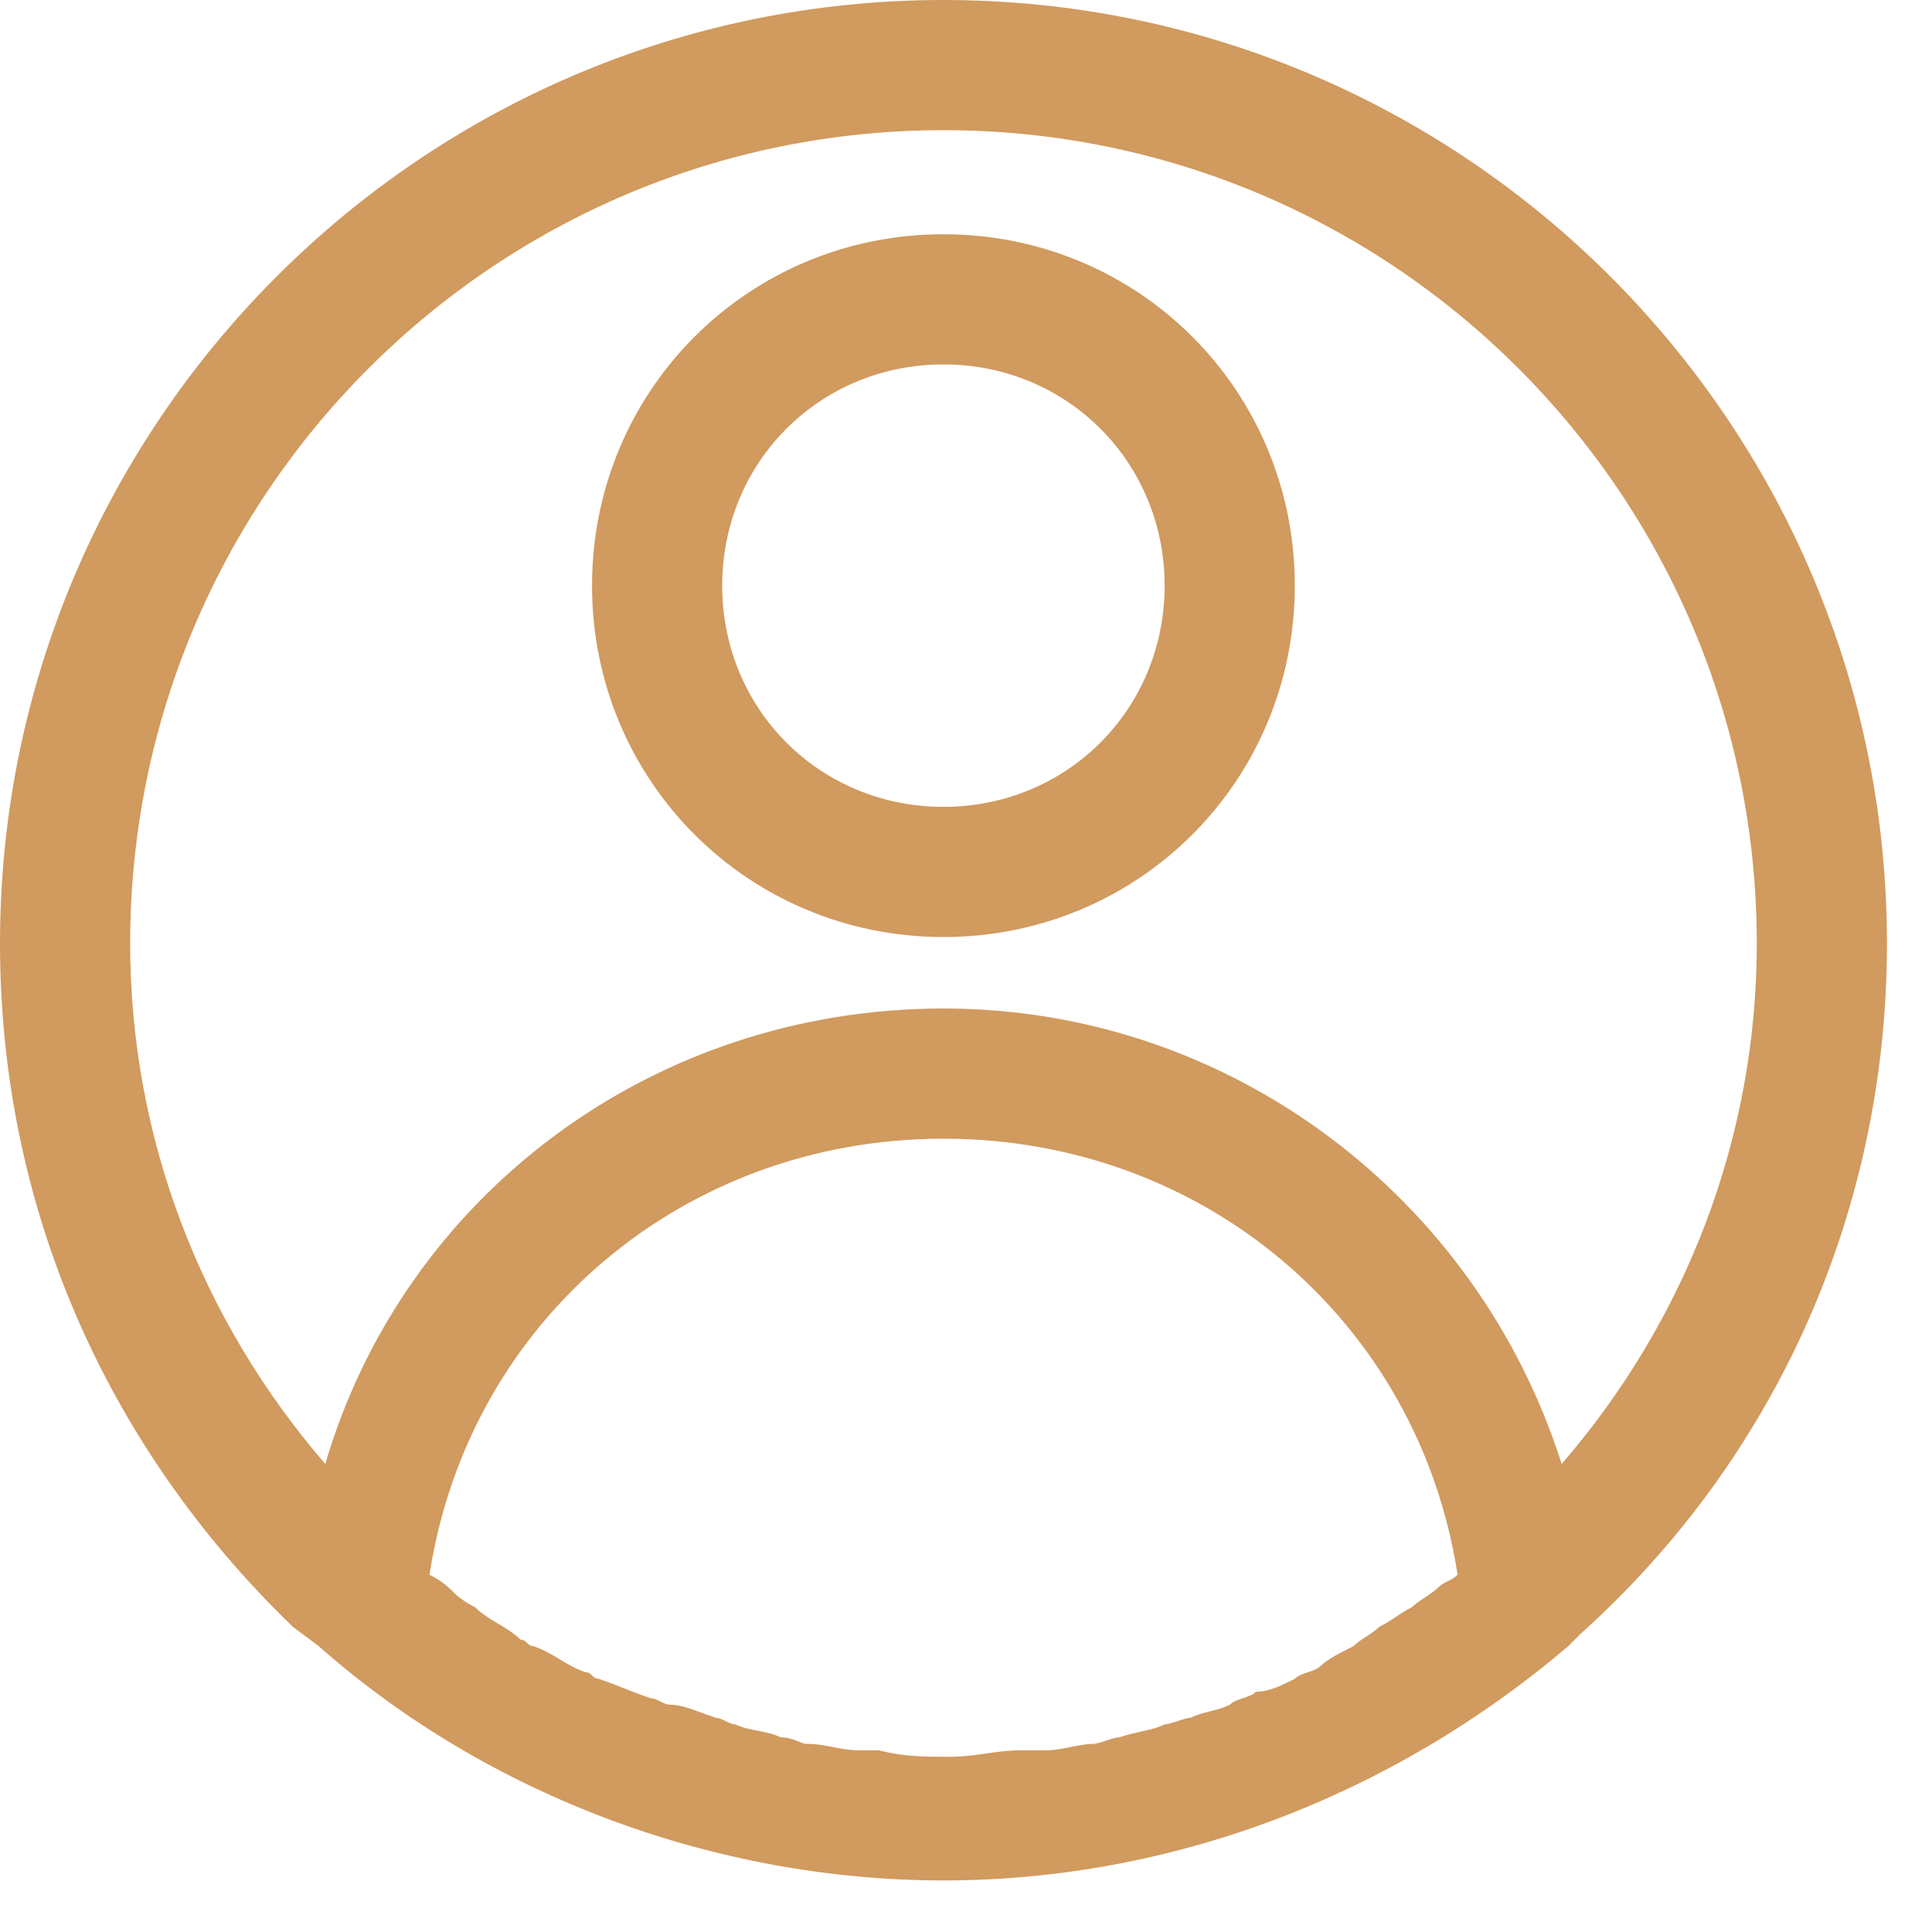
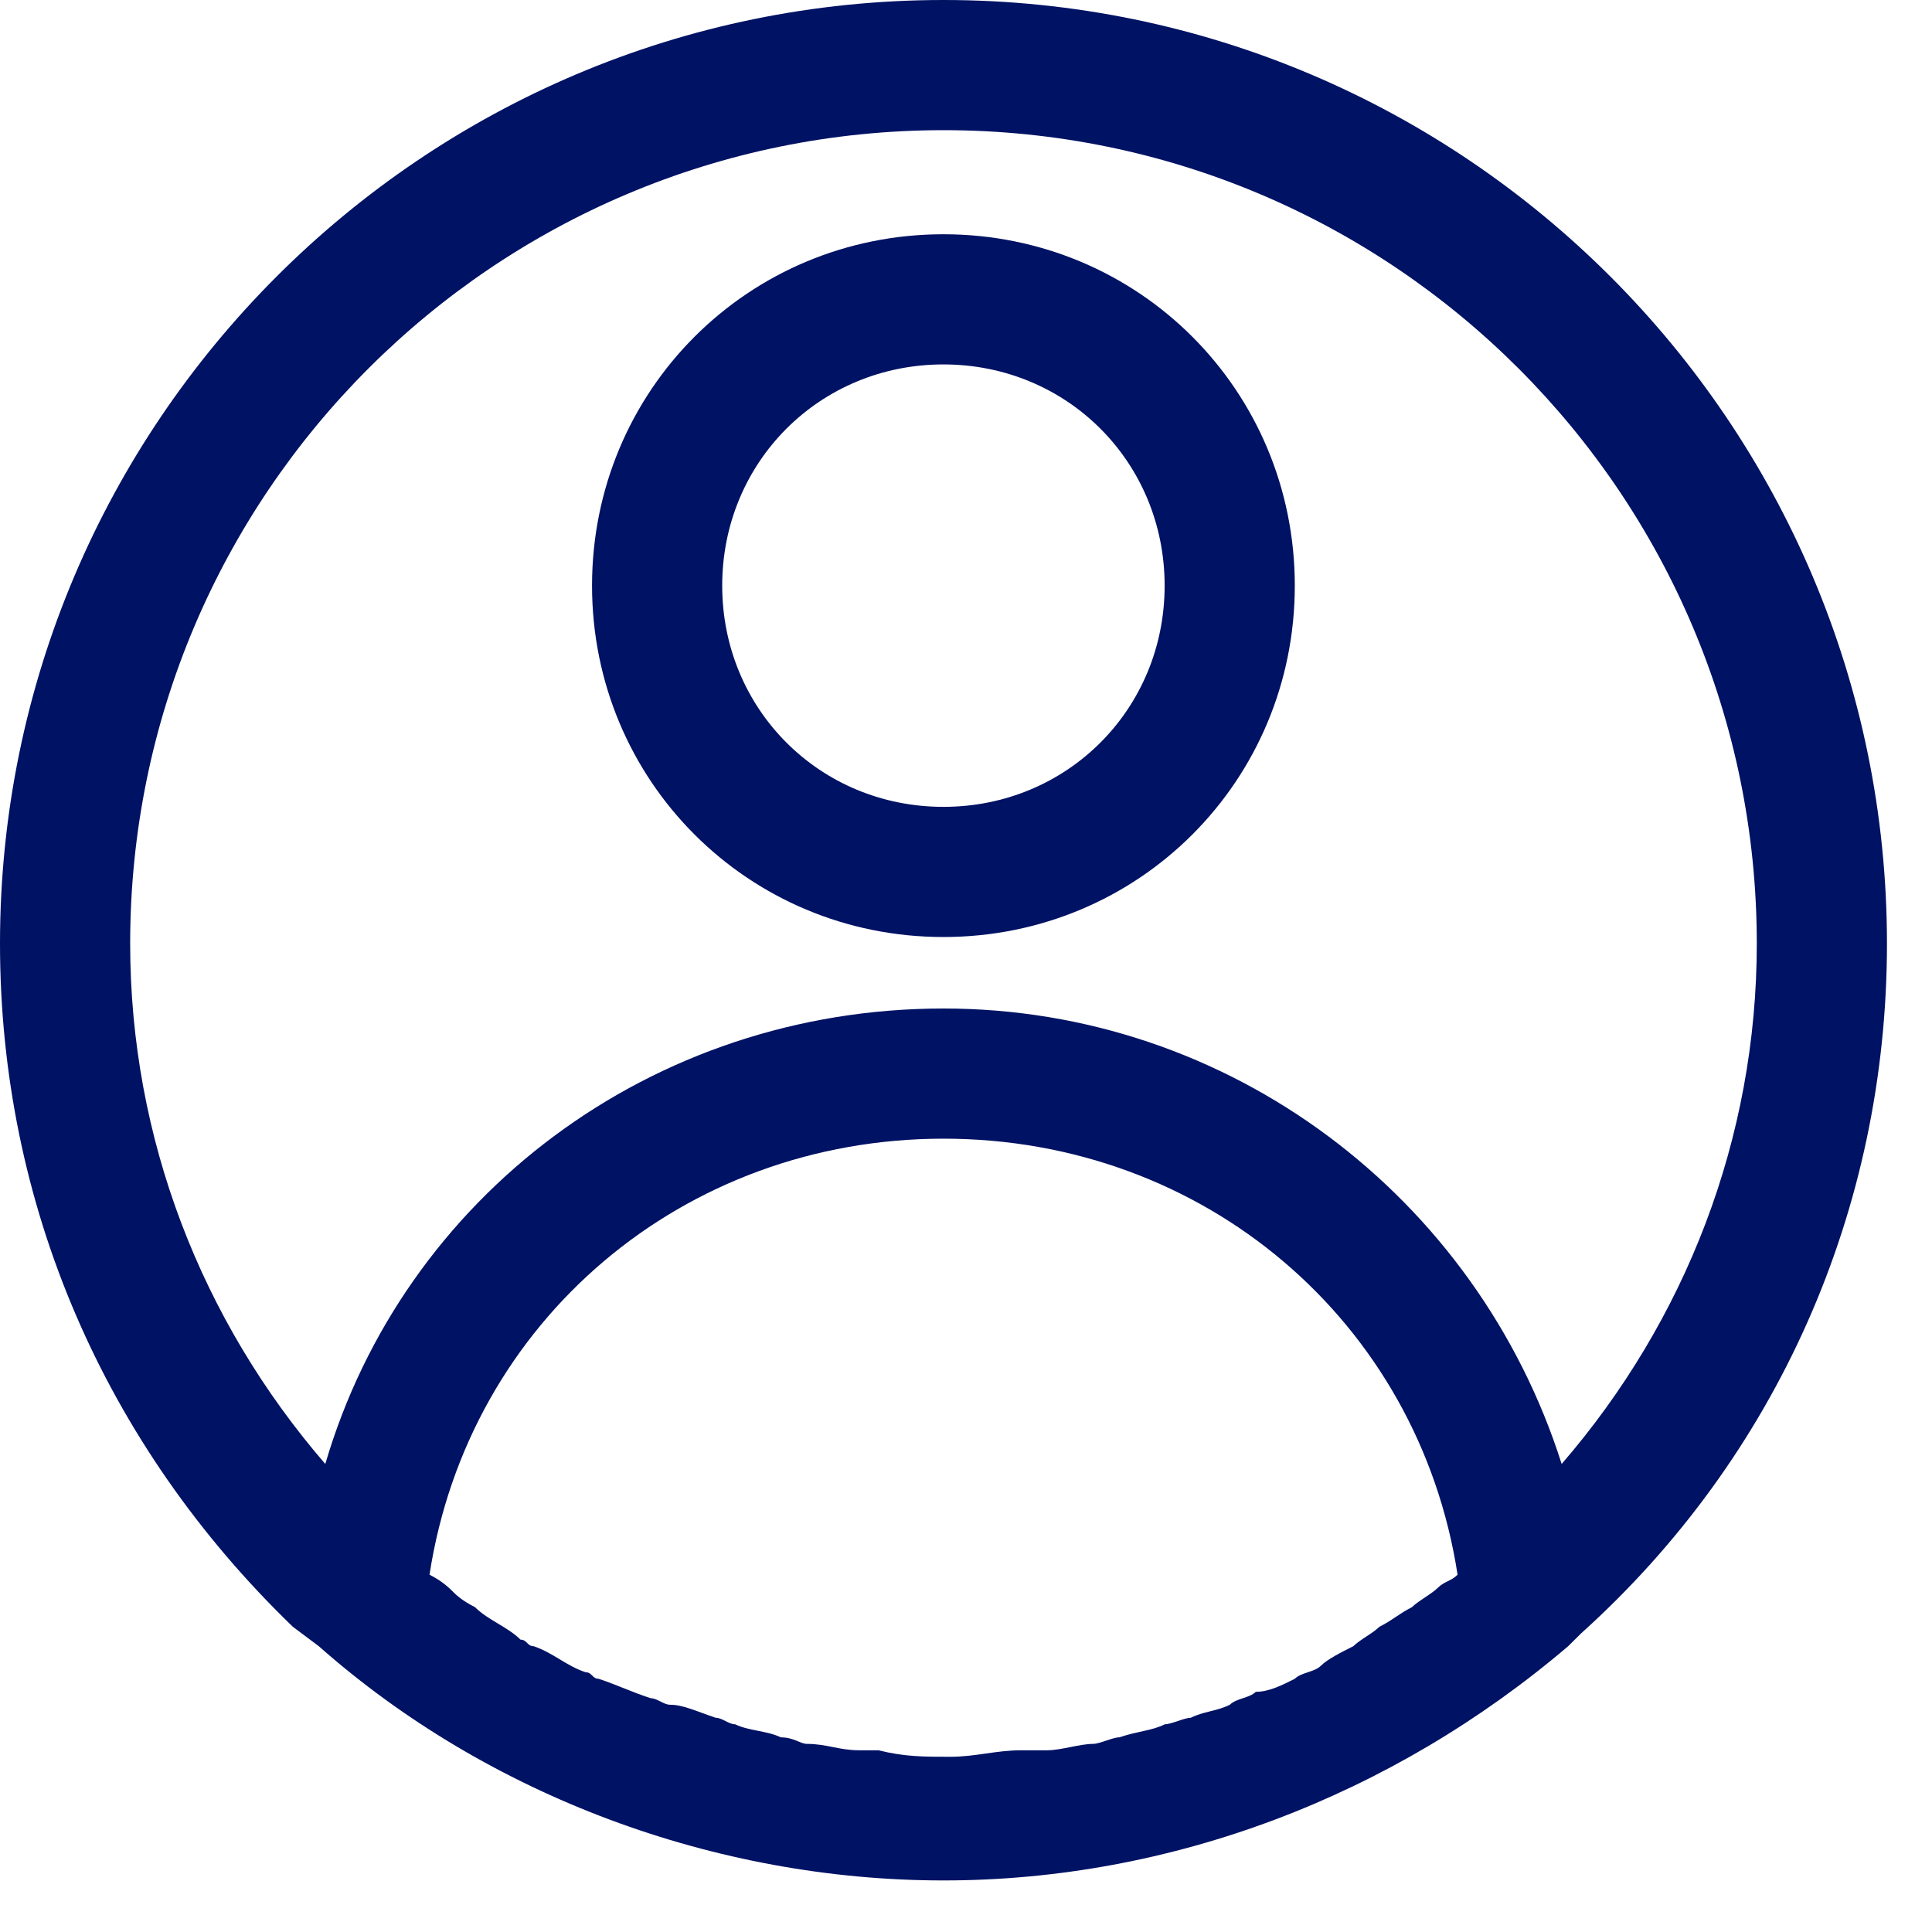
<svg xmlns="http://www.w3.org/2000/svg" width="16" height="16" viewBox="0 0 16 16" fill="none">
-   <path d="M15.627 7.814C15.627 3.503 12.124 0 7.814 0C3.503 0 0 3.503 0 7.814C0 9.969 0.862 11.963 2.425 13.472L2.64 13.633C4.042 14.873 5.928 15.573 7.814 15.573C9.7 15.573 11.532 14.873 12.987 13.633L13.095 13.526C14.711 12.071 15.627 10.023 15.627 7.814ZM1.078 7.814C1.078 4.095 4.095 1.078 7.814 1.078C11.532 1.078 14.549 4.095 14.549 7.814C14.549 9.43 13.957 10.939 12.933 12.124C12.232 9.915 10.185 8.352 7.814 8.352C5.389 8.352 3.341 9.915 2.694 12.124C1.67 10.939 1.078 9.43 1.078 7.814ZM11.909 13.148C11.855 13.202 11.747 13.256 11.693 13.31C11.586 13.364 11.532 13.418 11.424 13.472C11.37 13.526 11.262 13.579 11.208 13.633C11.101 13.687 10.993 13.741 10.939 13.795C10.885 13.849 10.777 13.849 10.723 13.903C10.616 13.957 10.508 14.011 10.4 14.011C10.346 14.064 10.239 14.064 10.185 14.118C10.077 14.172 9.969 14.172 9.861 14.226C9.807 14.226 9.7 14.28 9.646 14.28C9.538 14.334 9.43 14.334 9.269 14.388C9.215 14.388 9.107 14.442 9.053 14.442C8.945 14.442 8.784 14.495 8.676 14.495H8.46C8.245 14.495 8.083 14.549 7.867 14.549C7.652 14.549 7.49 14.549 7.275 14.495H7.113C6.951 14.495 6.844 14.442 6.682 14.442C6.628 14.442 6.574 14.388 6.466 14.388C6.359 14.334 6.197 14.334 6.089 14.28C6.035 14.28 5.981 14.226 5.928 14.226C5.766 14.172 5.658 14.118 5.55 14.118C5.496 14.118 5.443 14.064 5.389 14.064C5.227 14.011 5.119 13.957 4.958 13.903C4.904 13.903 4.904 13.849 4.85 13.849C4.688 13.795 4.58 13.687 4.419 13.633C4.365 13.633 4.365 13.579 4.311 13.579C4.203 13.472 4.042 13.418 3.934 13.31C3.826 13.256 3.772 13.202 3.772 13.202C3.718 13.148 3.664 13.095 3.557 13.041C3.88 10.939 5.658 9.43 7.814 9.43C9.969 9.43 11.747 10.939 12.071 13.041C12.017 13.095 11.963 13.095 11.909 13.148Z" fill="#D19A5E" />
-   <path d="M7.813 7.76C6.197 7.76 4.903 6.467 4.903 4.85C4.903 3.233 6.197 1.94 7.813 1.94C9.43 1.94 10.723 3.233 10.723 4.85C10.723 6.467 9.43 7.76 7.813 7.76ZM7.813 3.018C6.789 3.018 5.981 3.826 5.981 4.85C5.981 5.874 6.789 6.682 7.813 6.682C8.837 6.682 9.645 5.874 9.645 4.85C9.645 3.826 8.837 3.018 7.813 3.018Z" fill="#D19A5E" />
+   <path d="M15.627 7.814C15.627 3.503 12.124 0 7.814 0C3.503 0 0 3.503 0 7.814C0 9.969 0.862 11.963 2.425 13.472L2.64 13.633C4.042 14.873 5.928 15.573 7.814 15.573C9.7 15.573 11.532 14.873 12.987 13.633L13.095 13.526C14.711 12.071 15.627 10.023 15.627 7.814ZM1.078 7.814C1.078 4.095 4.095 1.078 7.814 1.078C11.532 1.078 14.549 4.095 14.549 7.814C14.549 9.43 13.957 10.939 12.933 12.124C12.232 9.915 10.185 8.352 7.814 8.352C5.389 8.352 3.341 9.915 2.694 12.124C1.67 10.939 1.078 9.43 1.078 7.814ZM11.909 13.148C11.855 13.202 11.747 13.256 11.693 13.31C11.586 13.364 11.532 13.418 11.424 13.472C11.37 13.526 11.262 13.579 11.208 13.633C11.101 13.687 10.993 13.741 10.939 13.795C10.885 13.849 10.777 13.849 10.723 13.903C10.616 13.957 10.508 14.011 10.4 14.011C10.346 14.064 10.239 14.064 10.185 14.118C10.077 14.172 9.969 14.172 9.861 14.226C9.807 14.226 9.7 14.28 9.646 14.28C9.538 14.334 9.43 14.334 9.269 14.388C9.215 14.388 9.107 14.442 9.053 14.442C8.945 14.442 8.784 14.495 8.676 14.495H8.46C8.245 14.495 8.083 14.549 7.867 14.549C7.652 14.549 7.49 14.549 7.275 14.495H7.113C6.951 14.495 6.844 14.442 6.682 14.442C6.628 14.442 6.574 14.388 6.466 14.388C6.359 14.334 6.197 14.334 6.089 14.28C6.035 14.28 5.981 14.226 5.928 14.226C5.766 14.172 5.658 14.118 5.55 14.118C5.496 14.118 5.443 14.064 5.389 14.064C5.227 14.011 5.119 13.957 4.958 13.903C4.904 13.903 4.904 13.849 4.85 13.849C4.688 13.795 4.58 13.687 4.419 13.633C4.365 13.633 4.365 13.579 4.311 13.579C4.203 13.472 4.042 13.418 3.934 13.31C3.826 13.256 3.772 13.202 3.772 13.202C3.718 13.148 3.664 13.095 3.557 13.041C3.88 10.939 5.658 9.43 7.814 9.43C9.969 9.43 11.747 10.939 12.071 13.041C12.017 13.095 11.963 13.095 11.909 13.148Z" fill="#001264" />
+   <path d="M7.813 7.76C6.197 7.76 4.903 6.467 4.903 4.85C4.903 3.233 6.197 1.94 7.813 1.94C9.43 1.94 10.723 3.233 10.723 4.85C10.723 6.467 9.43 7.76 7.813 7.76ZM7.813 3.018C6.789 3.018 5.981 3.826 5.981 4.85C5.981 5.874 6.789 6.682 7.813 6.682C8.837 6.682 9.645 5.874 9.645 4.85C9.645 3.826 8.837 3.018 7.813 3.018Z" fill="#001264" />
</svg>
